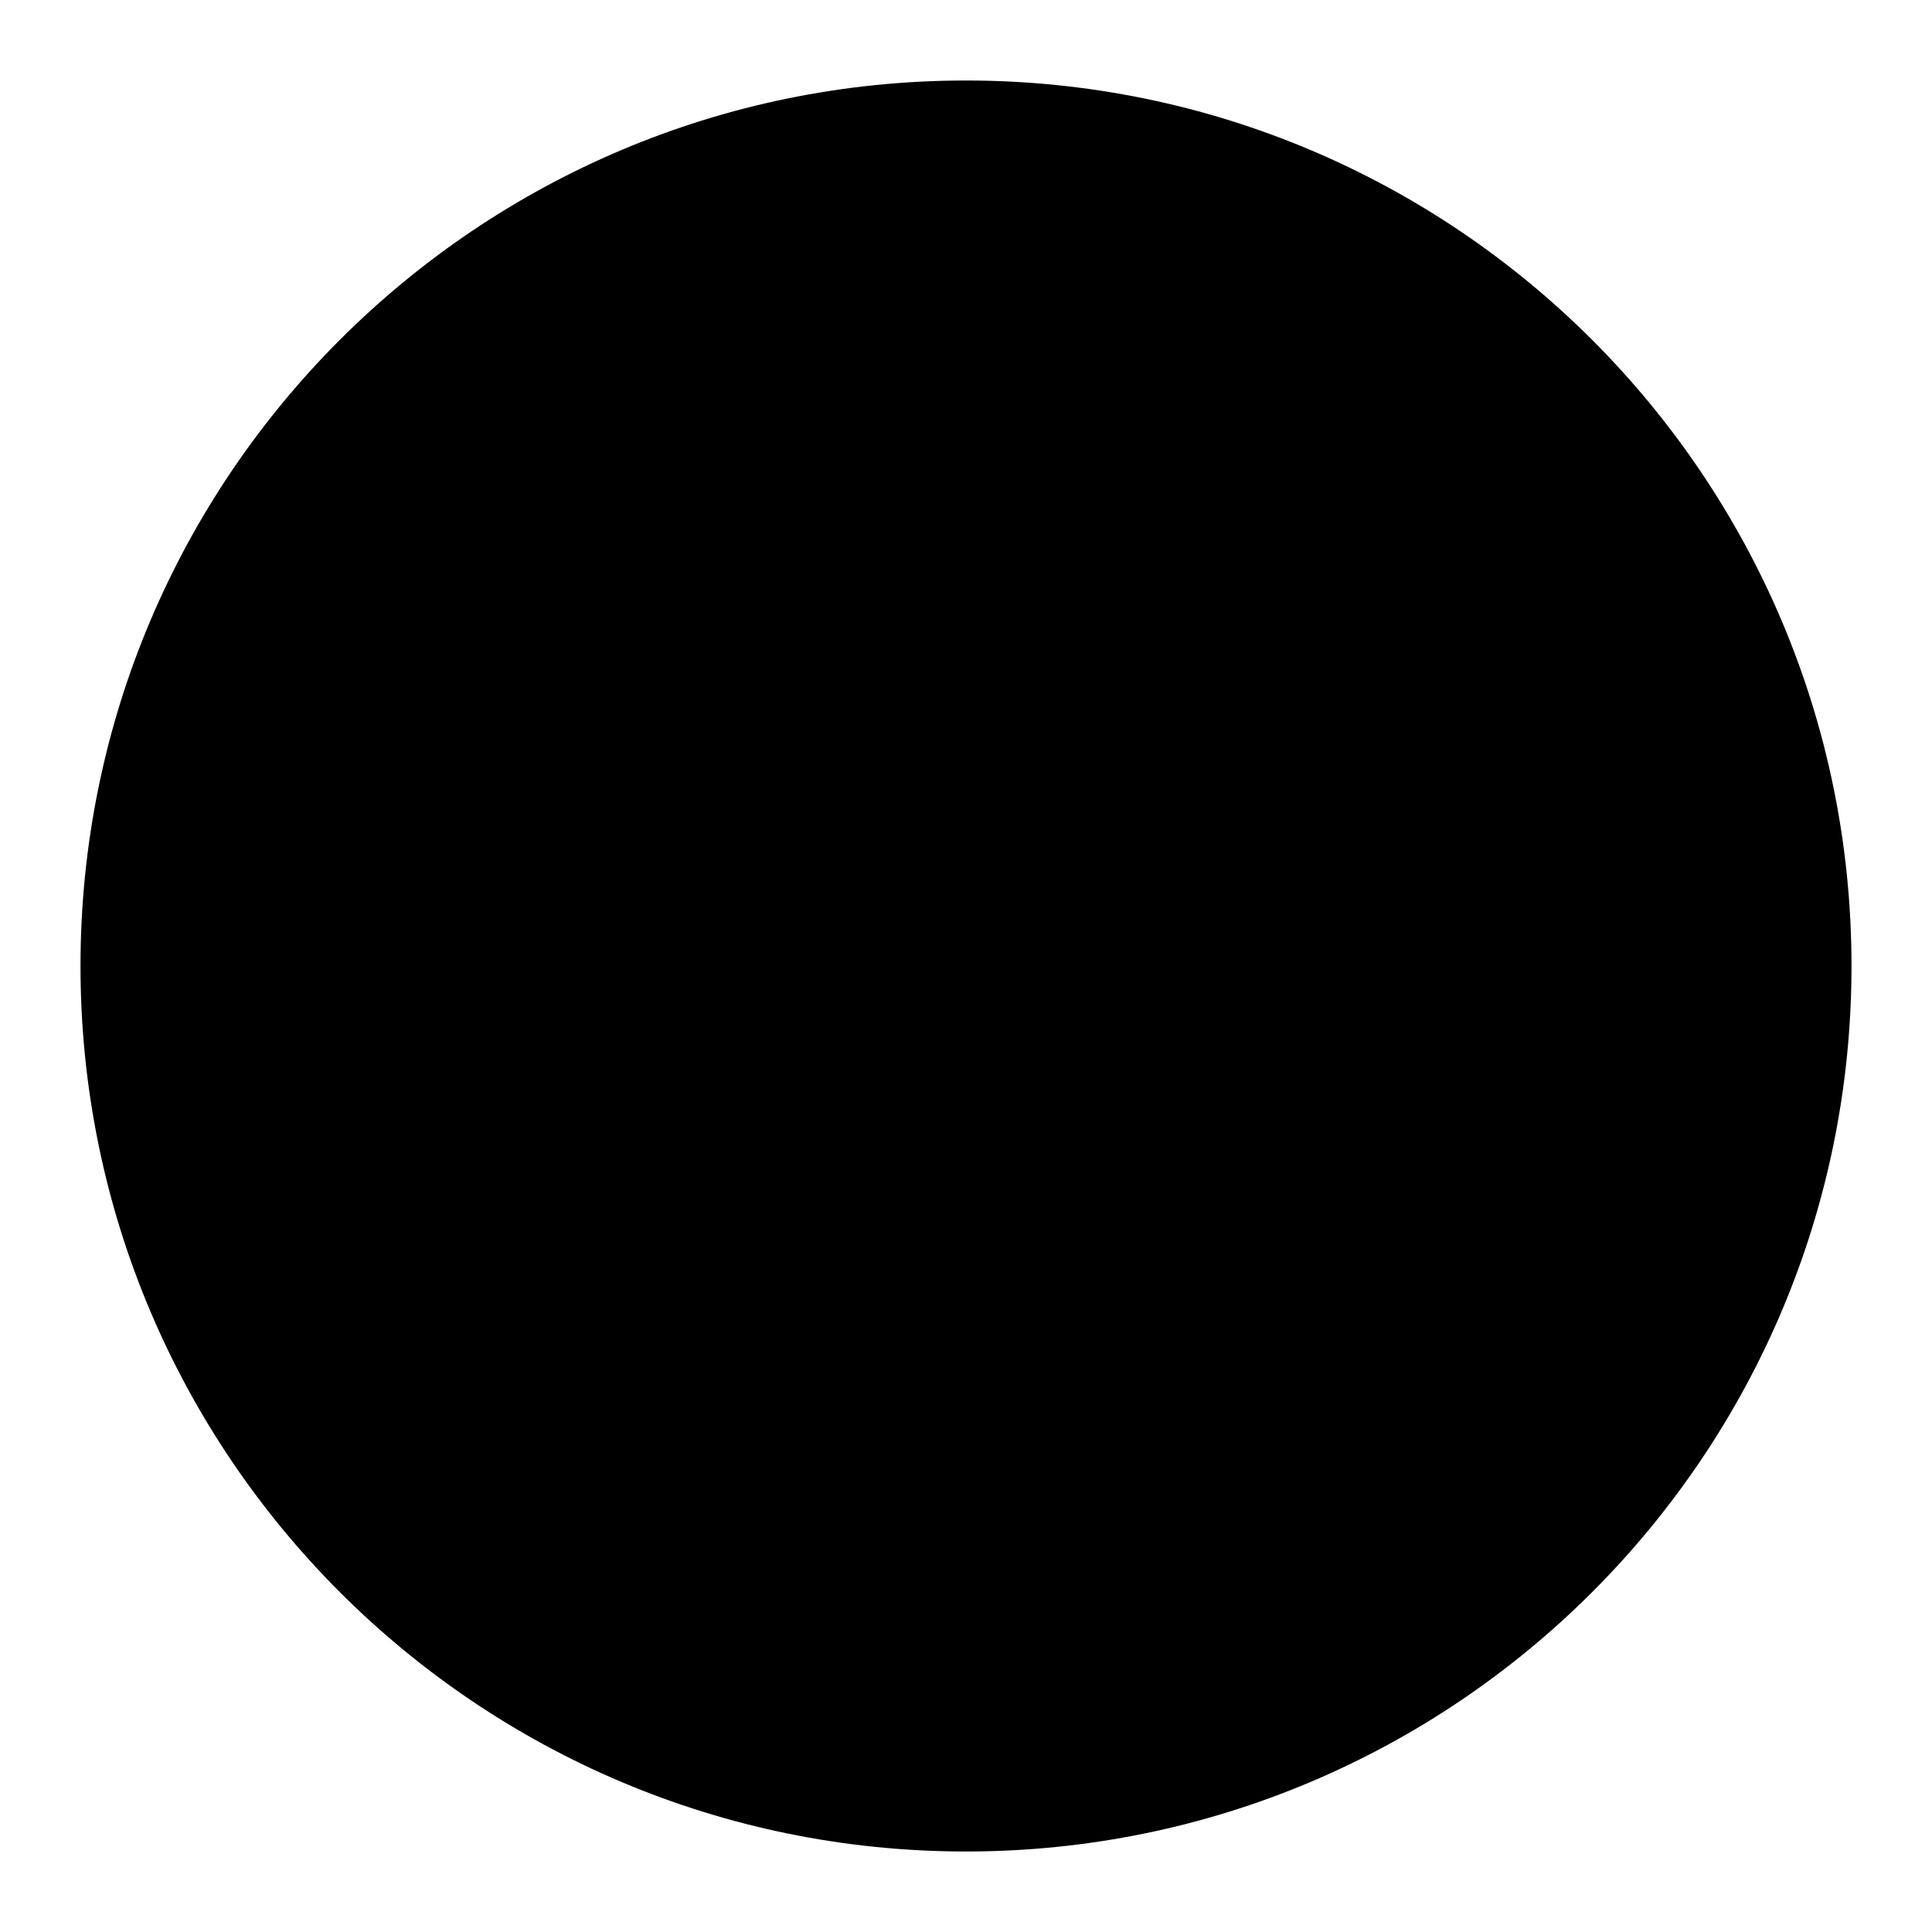
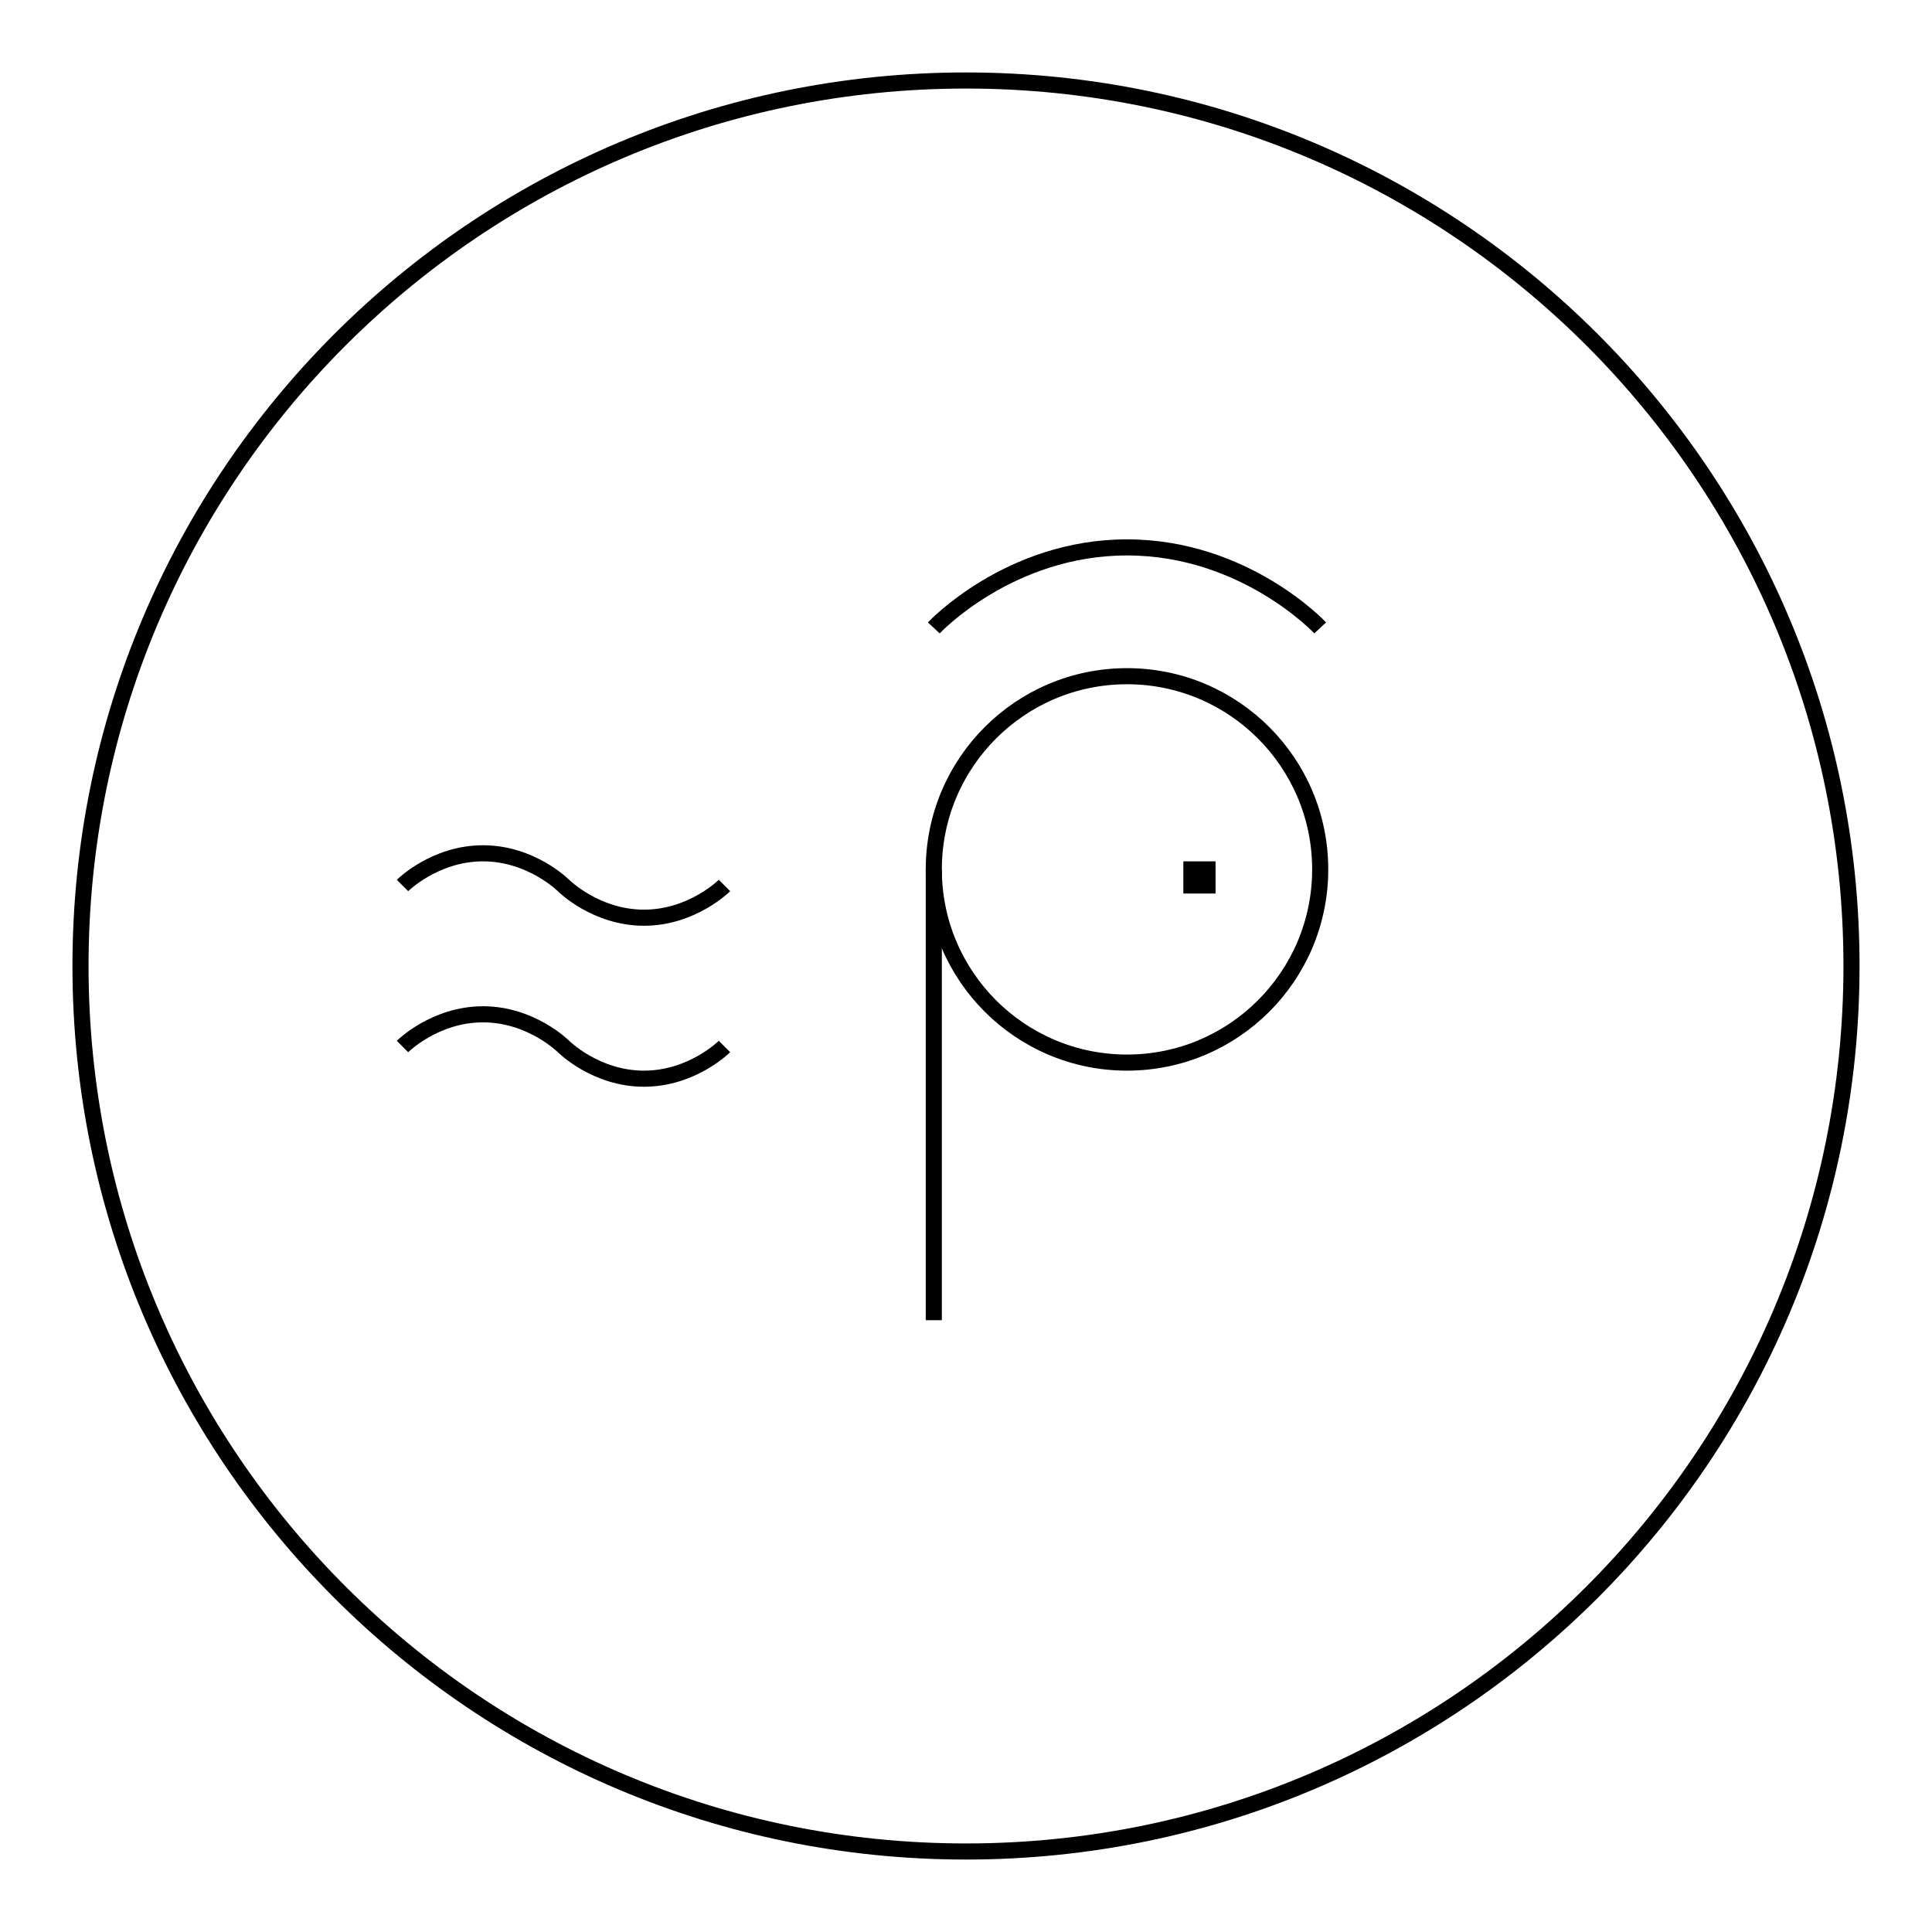
- <svg xmlns="http://www.w3.org/2000/svg" viewBox="-10 -10 120 120">
+ <svg xmlns="http://www.w3.org/2000/svg" viewBox="-10 -10 120 120" fill="none" stroke="currentColor">
  <circle cx="50" cy="50" r="55" />
  <circle cx="60" cy="44" r="12" />
  <path d="M48 44v28" />
  <path d="M48 29s4.667-5 12-5 12 5 12 5" />
  <path d="M64 45v-1h1v1h-1z" />
  <path d="M15 45s2-2 5-2 5 2 5 2 2 2 5 2 5-2 5-2" />
  <path d="M15 55s2-2 5-2 5 2 5 2 2 2 5 2 5-2 5-2" />
</svg>
